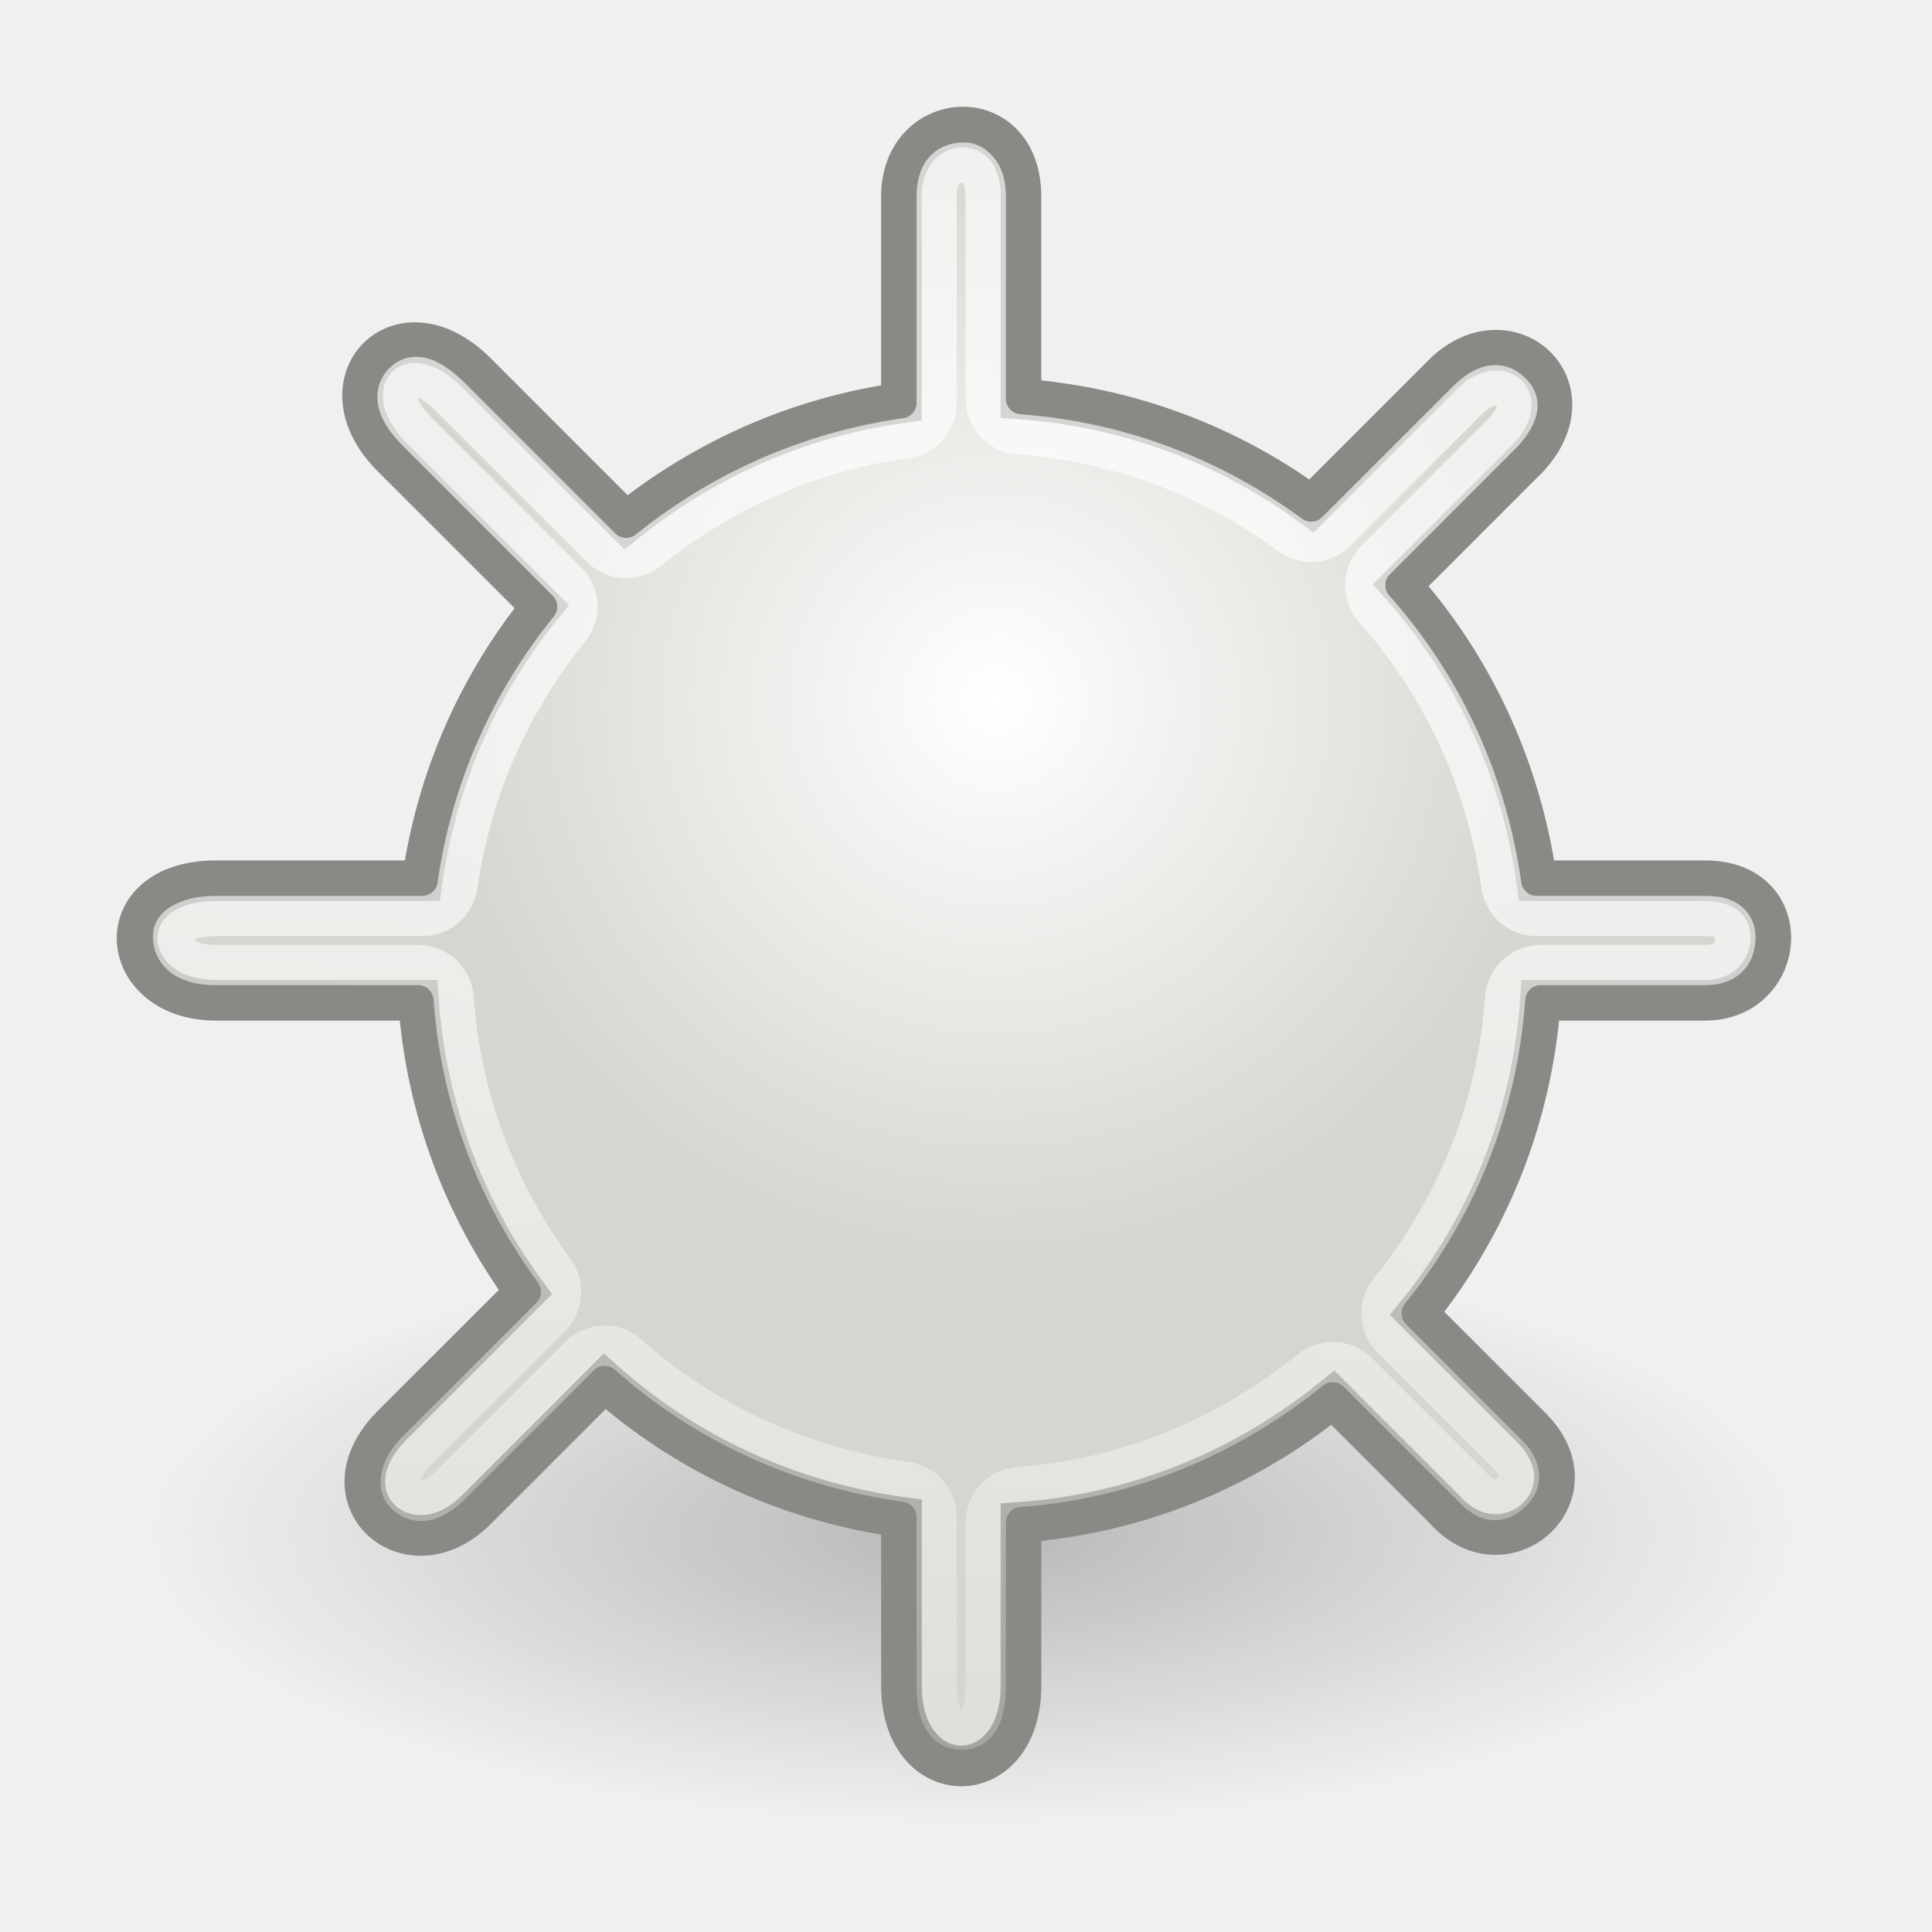
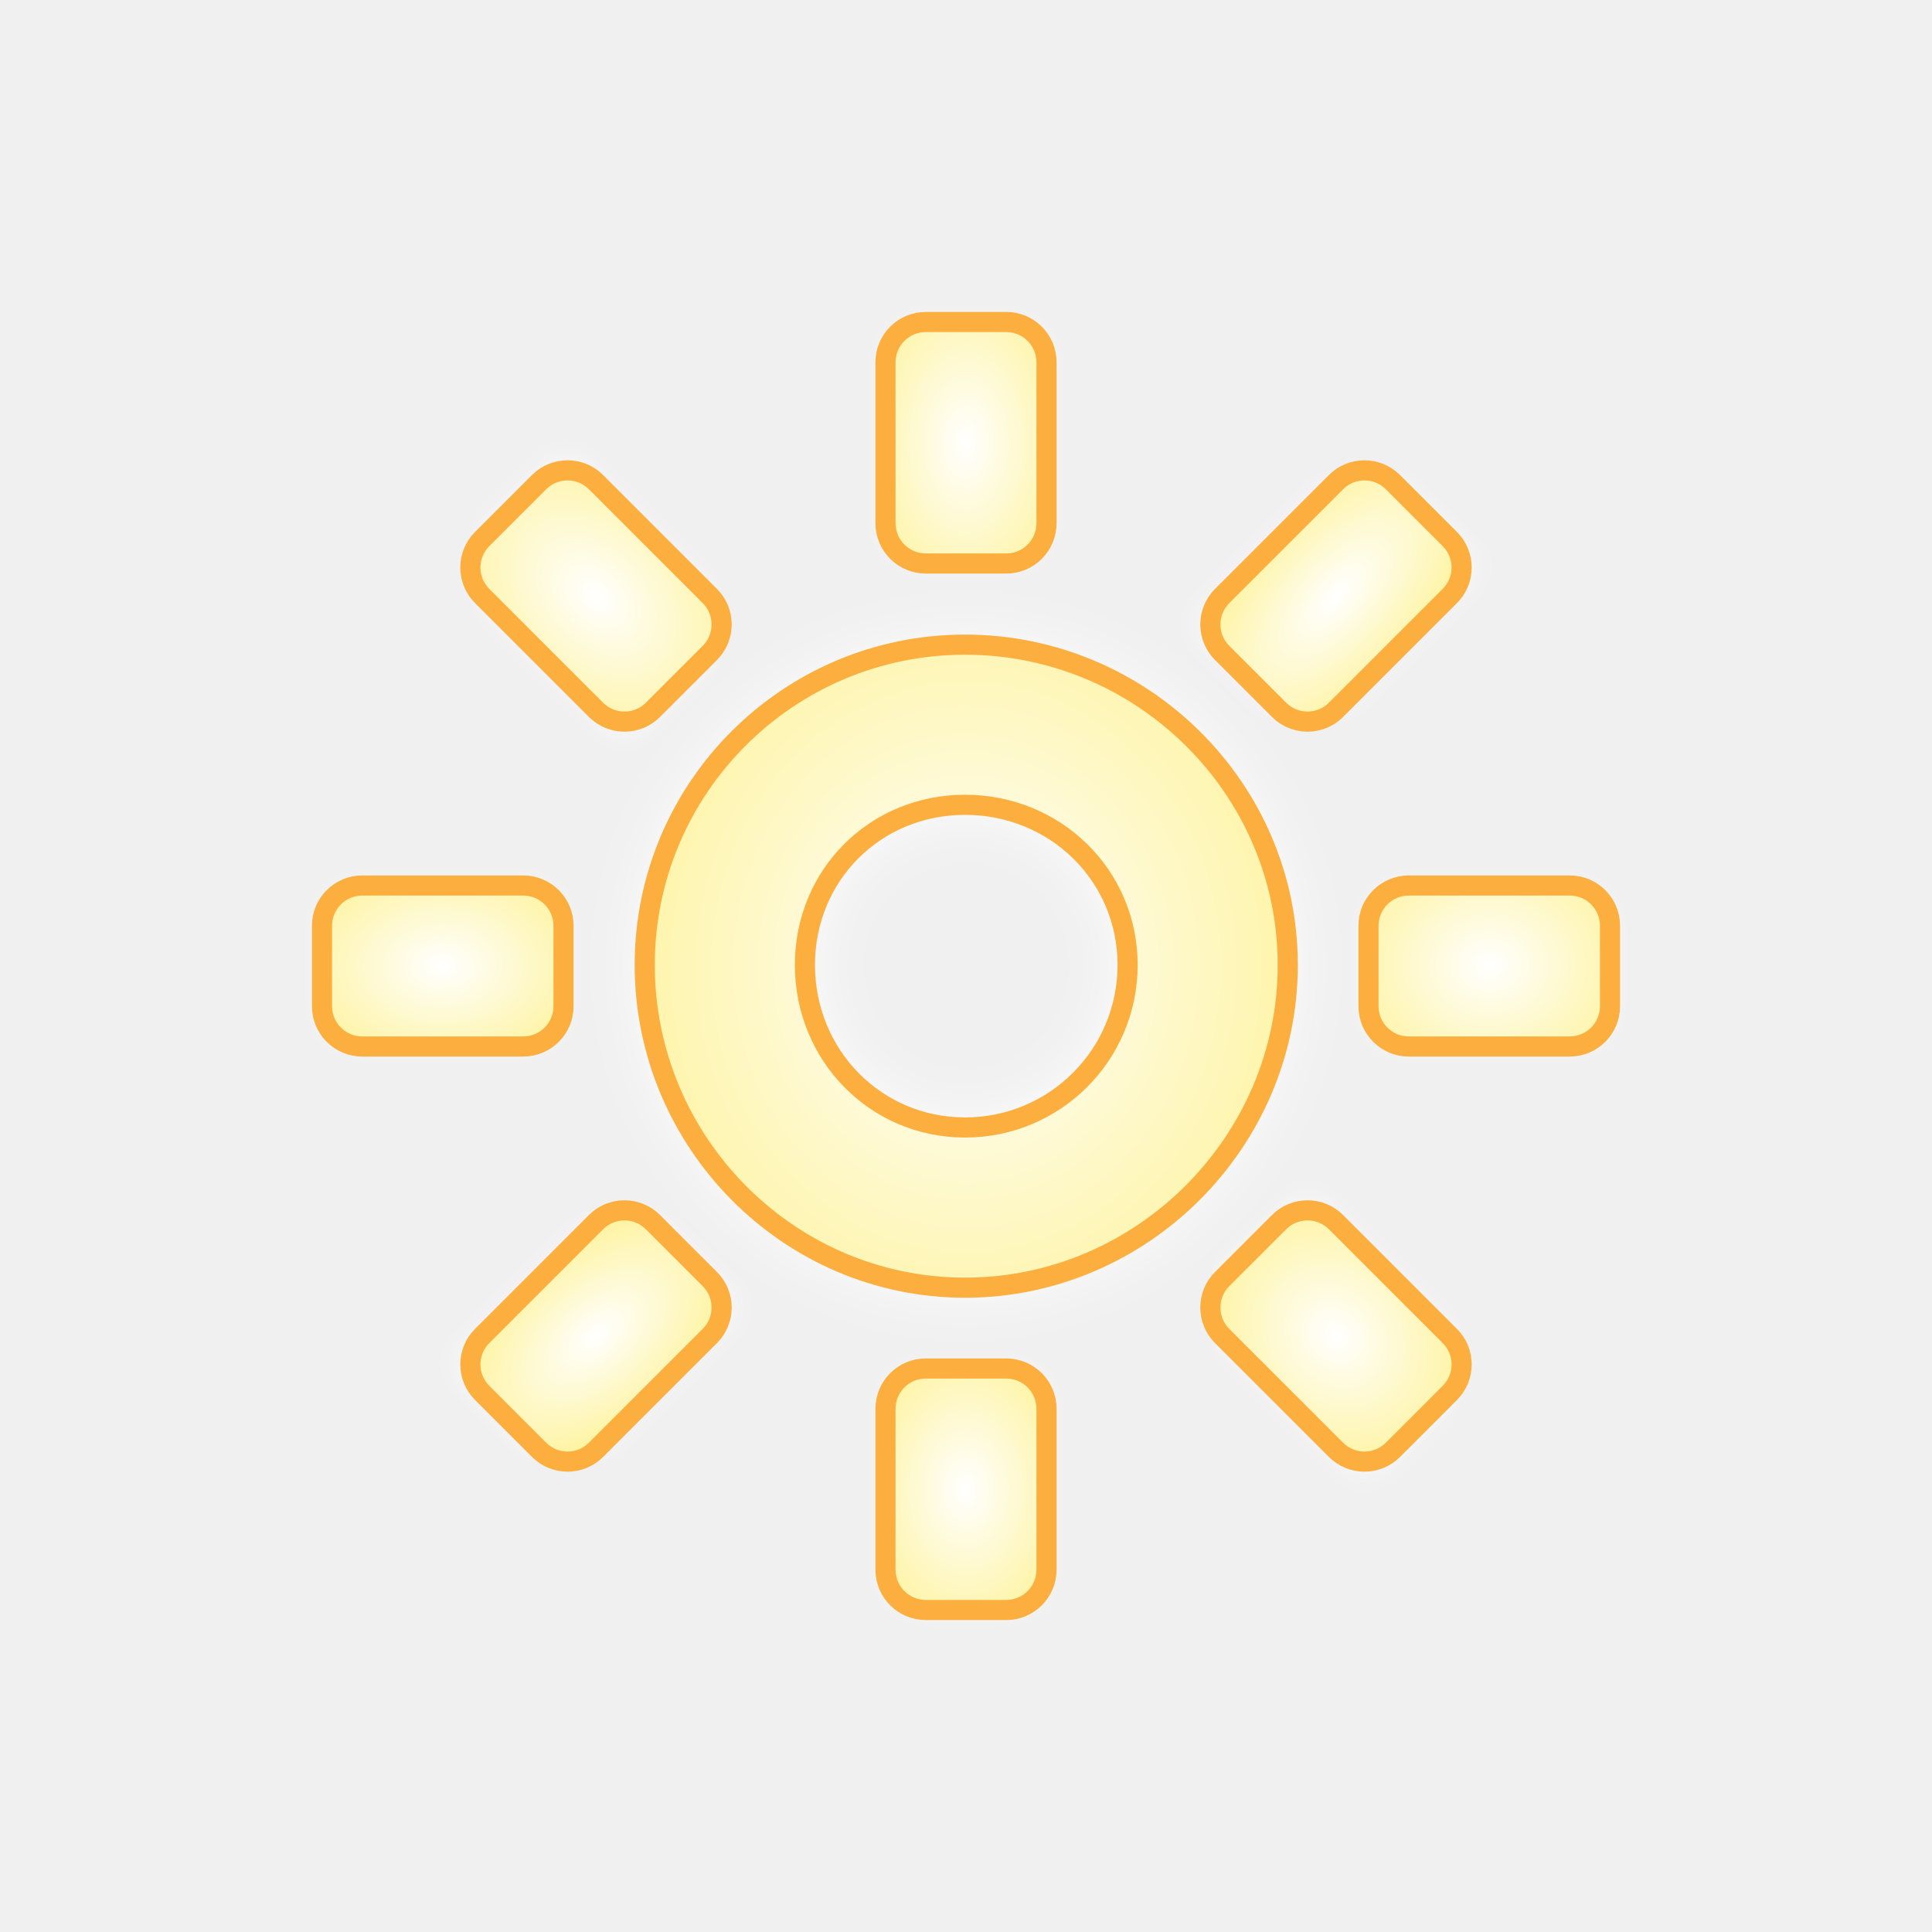
- <svg xmlns="http://www.w3.org/2000/svg" xmlns:xlink="http://www.w3.org/1999/xlink" version="1.0" width="48" height="48" id="svg11300">
-   <defs id="defs3">
-     <linearGradient id="linearGradient5170">
-       <stop id="stop5172" style="stop-color:#000000;stop-opacity:1" offset="0" />
-       <stop id="stop5174" style="stop-color:#000000;stop-opacity:0" offset="1" />
+ <svg xmlns="http://www.w3.org/2000/svg" xmlns:xlink="http://www.w3.org/1999/xlink" width="48" height="48" id="svg4666" version="1.1">
+   <defs id="defs4668">
+     <linearGradient xlink:href="#linearGradient3832" id="linearGradient5872" gradientUnits="userSpaceOnUse" x1="305.5" y1="83.375" x2="305.5" y2="75.624" />
+     <linearGradient id="linearGradient3832">
+       <stop style="stop-color:#babdb6;stop-opacity:1;" offset="0" id="stop3834" />
+       <stop style="stop-color:#babdb6;stop-opacity:0;" offset="1" id="stop3836" />
    </linearGradient>
-     <linearGradient id="linearGradient5160">
-       <stop id="stop5162" style="stop-color:#ffffff;stop-opacity:1" offset="0" />
-       <stop id="stop5164" style="stop-color:#d3d7cf;stop-opacity:1" offset="1" />
+     <clipPath clipPathUnits="userSpaceOnUse" id="clipPath3519">
+       <path id="path3521" d="m 49.053,377.918 c -0.711,0.073 -1.34,0.492 -1.68,1.12 l -14.28,26.383 c -0.172,0.324 -0.255,0.673 -0.249,1.027 1.72e-4,0.011 -3.28e-4,0.021 0,0.031 l 0,2.987 0,0.311 0.062,0 c 0.045,0.26 0.109,0.513 0.249,0.747 0.388,0.649 1.08,1.054 1.836,1.058 l 220.863,0 c 0.765,0.002 1.477,-0.399 1.867,-1.058 0.137,-0.232 0.206,-0.489 0.249,-0.747 0.049,-0.291 0.062,-0.871 0.062,-0.871 l 0,-2.084 c 0,-0.492 -0.035,-0.987 -0.28,-1.431 L 242.911,379.007 c -0.389,-0.68 -1.115,-1.097 -1.898,-1.089 l -191.742,0 c -0.073,-0.004 -0.145,-0.004 -0.218,0 z" style="fill:#000000;fill-opacity:1;stroke:none;display:inline;enable-background:new" />
+     </clipPath>
+     <linearGradient id="linearGradient2740">
+       <stop style="stop-color:#888a85;stop-opacity:1" offset="0" id="stop2742" />
+       <stop style="stop-color:#888a85;stop-opacity:0;" offset="1" id="stop2744" />
    </linearGradient>
-     <linearGradient id="linearGradient5152">
-       <stop id="stop5154" style="stop-color:#ffffff;stop-opacity:1" offset="0" />
-       <stop id="stop5156" style="stop-color:#ffffff;stop-opacity:0" offset="1" />
+     <linearGradient id="linearGradient4532">
+       <stop style="stop-color:#888a85;stop-opacity:1" offset="0" id="stop4534" />
+       <stop style="stop-color:#888a85;stop-opacity:0;" offset="1" id="stop4536" />
    </linearGradient>
-     <linearGradient x1="23.281" y1="21.406" x2="21.781" y2="55.906" id="linearGradient5158" xlink:href="#linearGradient5152" gradientUnits="userSpaceOnUse" />
-     <radialGradient cx="25.906" cy="18.031" r="19.005" fx="25.906" fy="18.031" id="radialGradient5166" xlink:href="#linearGradient5160" gradientUnits="userSpaceOnUse" gradientTransform="matrix(0.73703,0,0,0.73703,6.812572,4.741682)" />
-     <radialGradient cx="25.312" cy="40.75" r="18.062" fx="25.312" fy="40.75" id="radialGradient5176" xlink:href="#linearGradient5170" gradientUnits="userSpaceOnUse" gradientTransform="matrix(1,0,0,0.352941,0,26.36765)" />
+     <linearGradient xlink:href="#linearGradient4783" id="linearGradient5985" gradientUnits="userSpaceOnUse" gradientTransform="translate(-1,-0.4419417)" x1="329.865" y1="75.494" x2="327.39" y2="69.837" />
+     <linearGradient id="linearGradient4783">
+       <stop id="stop4785" offset="0" style="stop-color:#000000;stop-opacity:1" />
+       <stop id="stop4787" offset="1" style="stop-color:#000000;stop-opacity:0;" />
+     </linearGradient>
+     <linearGradient id="linearGradient10619">
+       <stop id="stop10621" offset="0" style="stop-color:#ffffff;stop-opacity:1" />
+       <stop id="stop10623" offset="1" style="stop-color:#fce94f;stop-opacity:1" />
+     </linearGradient>
+     <radialGradient xlink:href="#linearGradient10619" id="radialGradient7039" cx="24.006" cy="1028.366" fx="24.006" fy="1028.366" r="8.238" gradientTransform="matrix(2.06287,-3.9923962e-4,4.464528e-4,2.306821,-25.97475,-1343.88)" gradientUnits="userSpaceOnUse" />
+     <radialGradient xlink:href="#linearGradient10619" id="radialGradient7041" cx="-731.132" cy="-710.191" fx="-731.132" fy="-710.191" r="3.25" gradientTransform="matrix(2.527238,-4.5937031e-5,3.168342e-5,1.742746,1116.636,527.4584)" gradientUnits="userSpaceOnUse" />
+     <radialGradient xlink:href="#linearGradient10619" id="radialGradient7043" cx="-757.132" cy="-710.191" fx="-757.132" fy="-710.191" r="3.25" gradientTransform="matrix(2.041676,0.2175016,-0.1845874,1.732712,657.5944,685.0432)" gradientUnits="userSpaceOnUse" />
+     <radialGradient xlink:href="#linearGradient10619" id="radialGradient7045" cx="-1015.362" cy="24" fx="-1015.362" fy="24" r="3.25" gradientTransform="matrix(2.461628,4.5313132e-6,-2.8321706e-6,1.538575,1484.082,-12.92124)" gradientUnits="userSpaceOnUse" />
+     <radialGradient xlink:href="#linearGradient10619" id="radialGradient7047" cx="-1041.362" cy="24" fx="-1041.362" fy="24" r="3.25" gradientTransform="matrix(2.153671,4.5853785e-6,-3.2753784e-6,1.538386,1201.389,-12.91652)" gradientUnits="userSpaceOnUse" />
+     <radialGradient xlink:href="#linearGradient10619" id="radialGradient7049" cx="-697.191" cy="744.132" fx="-697.191" fy="744.132" r="3.25" gradientTransform="matrix(2.747753,-0.1763982,0.08380992,1.305506,1156.152,-350.3199)" gradientUnits="userSpaceOnUse" />
+     <radialGradient xlink:href="#linearGradient10619" id="radialGradient7051" cx="-723.191" cy="744.132" fx="-723.191" fy="744.132" r="3.25" gradientTransform="matrix(2.254563,0.1444154,-0.08361373,1.305349,969.5081,-122.7799)" gradientUnits="userSpaceOnUse" />
+     <radialGradient xlink:href="#linearGradient10619" id="radialGradient7053" cx="37" cy="1028.362" fx="37" fy="1028.362" r="3.25" gradientTransform="matrix(2.153918,-5.4637405e-5,4.6833294e-5,1.846264,-42.74337,-870.2642)" gradientUnits="userSpaceOnUse" />
+     <radialGradient xlink:href="#linearGradient10619" id="radialGradient7055" cx="11" cy="1028.362" fx="11" fy="1028.362" r="3.25" gradientTransform="matrix(2.153651,-9.8911971e-5,7.0653236e-5,1.538362,-12.76306,-553.6302)" gradientUnits="userSpaceOnUse" />
+     <filter id="filter7396" x="-0.24" width="1.481" y="-0.24" height="1.481">
+       <feGaussianBlur stdDeviation="1.6" id="feGaussianBlur7398" />
+     </filter>
+     <filter id="filter7400" x="-0.12" width="1.24" y="-0.12" height="1.24">
+       <feGaussianBlur stdDeviation="0.312" id="feGaussianBlur7402" />
+     </filter>
+     <filter id="filter7404" x="-0.15" width="1.3" y="-0.1" height="1.2">
+       <feGaussianBlur stdDeviation="0.25" id="feGaussianBlur7406" />
+     </filter>
+     <filter id="filter7410" x="-0.15" width="1.3" y="-0.1" height="1.2">
+       <feGaussianBlur stdDeviation="0.25" id="feGaussianBlur7412" />
+     </filter>
+     <filter id="filter7418" x="-0.12" width="1.24" y="-0.12" height="1.24">
+       <feGaussianBlur stdDeviation="0.312" id="feGaussianBlur7420" />
+     </filter>
+     <filter id="filter7422" x="-0.1" width="1.2" y="-0.15" height="1.3">
+       <feGaussianBlur stdDeviation="0.25" id="feGaussianBlur7424" />
+     </filter>
+     <filter id="filter7430" x="-0.12" width="1.24" y="-0.12" height="1.24">
+       <feGaussianBlur stdDeviation="0.312" id="feGaussianBlur7432" />
+     </filter>
+     <filter id="filter7438" x="-0.15" width="1.3" y="-0.1" height="1.2">
+       <feGaussianBlur stdDeviation="0.25" id="feGaussianBlur7440" />
+     </filter>
+     <filter id="filter7446" x="-0.12" width="1.24" y="-0.12" height="1.24">
+       <feGaussianBlur stdDeviation="0.312" id="feGaussianBlur7448" />
+     </filter>
+     <filter id="filter7454" x="-0.1" width="1.2" y="-0.15" height="1.3">
+       <feGaussianBlur stdDeviation="0.25" id="feGaussianBlur7456" />
+     </filter>
+     <filter id="filter7460" x="-0.12" width="1.24" y="-0.12" height="1.24">
+       <feGaussianBlur stdDeviation="0.799" id="feGaussianBlur7462" />
+     </filter>
  </defs>
-   <g transform="translate(-1.166023,-0.6486486)" id="layer1">
-     <path d="m 43.375,40.75 c 0,3.521 -8.087,6.375 -18.062,6.375 -9.976,0 -18.062,-2.854 -18.062,-6.375 0,-3.521 8.087,-6.375 18.062,-6.375 9.976,0 18.062,2.854 18.062,6.375 z" transform="matrix(1.138408,0,0,1.138408,-3.50346,-7.640138)" id="path5168" style="opacity:0.236;fill:url(#radialGradient5176);fill-opacity:1;fill-rule:evenodd;stroke:none;stroke-width:1;marker:none;visibility:visible;display:inline;overflow:visible" />
-     <path d="m 23.562,5.531 0,5.125 c -2.569,0.357 -4.916,1.418 -6.844,2.969 L 13,9.906 C 11.095,8.001 9.046,10.14 10.906,12 l 3.719,3.719 c -1.558,1.918 -2.604,4.251 -2.969,6.812 l -5.125,0 c -2.746,0 -2.476,2.969 0,2.969 l 5.031,0 c 0.193,2.706 1.141,5.184 2.656,7.25 l -3.312,3.312 C 9.094,37.875 11.318,39.838 13,38.156 l 3.188,-3.188 c 2.017,1.797 4.568,2.988 7.375,3.375 l 0,4.188 c 0,2.653 2.969,2.658 2.969,0 l 0,-4.062 c 2.929,-0.213 5.597,-1.352 7.75,-3.094 l 2.781,2.781 c 1.503,1.679 3.862,-0.414 2.094,-2.094 L 36.375,33.281 C 38.125,31.116 39.229,28.443 39.438,25.5 l 4.094,0 c 2.035,0 2.305,-2.969 0,-2.969 l -4.188,0 c -0.392,-2.795 -1.585,-5.334 -3.375,-7.344 L 39.156,12 C 40.747,10.232 38.653,8.404 37.062,9.906 L 33.75,13.219 C 31.691,11.709 29.225,10.761 26.531,10.562 l 0,-5.031 c 0,-2.388 -2.969,-2.21 -2.969,0 z" id="path4263" style="fill:url(#radialGradient5166);fill-opacity:1;fill-rule:evenodd;stroke:#888a85;stroke-width:1.01;stroke-linecap:butt;stroke-linejoin:miter;stroke-miterlimit:4;stroke-opacity:1;stroke-dasharray:none;stroke-dashoffset:0;marker:none;visibility:visible;display:inline;overflow:visible" />
-     <path d="m 25.094,4.688 c -0.291,0.009 -0.656,0.143 -0.656,0.844 l 0,5.125 c 6.13e-4,0.437 -0.318,0.809 -0.75,0.875 -2.405,0.335 -4.599,1.326 -6.406,2.781 -0.353,0.288 -0.867,0.261 -1.188,-0.062 L 12.375,10.531 c -0.724,-0.724 -1.04,-0.525 -1.188,-0.375 -0.147,0.15 -0.352,0.523 0.344,1.219 L 15.25,15.094 c 0.324,0.321 0.351,0.835 0.062,1.188 -1.459,1.797 -2.44,3.973 -2.781,6.375 -0.066,0.432 -0.438,0.751 -0.875,0.75 l -5.125,0 c -0.527,0 -0.809,0.139 -0.938,0.25 -0.128,0.111 -0.13,0.2 -0.125,0.312 0.01,0.226 0.177,0.656 1.062,0.656 l 5.031,0 c 0.458,0.003 0.838,0.356 0.875,0.812 0.181,2.539 1.08,4.845 2.5,6.781 0.261,0.355 0.221,0.848 -0.094,1.156 l -3.312,3.312 c -0.333,0.333 -0.399,0.591 -0.406,0.75 -0.008,0.159 0.034,0.258 0.125,0.344 0.182,0.171 0.544,0.331 1.125,-0.25 l 3.188,-3.188 c 0.333,-0.334 0.869,-0.347 1.219,-0.031 1.886,1.68 4.271,2.793 6.906,3.156 0.432,0.066 0.751,0.438 0.75,0.875 l 0,4.188 c 0,0.997 0.41,1.094 0.625,1.094 0.215,1.6e-4 0.594,-0.094 0.594,-1.094 l 0,-4.062 c 0.003,-0.458 0.356,-0.838 0.812,-0.875 2.741,-0.2 5.228,-1.27 7.25,-2.906 0.353,-0.288 0.867,-0.261 1.188,0.062 l 2.781,2.781 c 0.011,0.01 0.021,0.021 0.031,0.031 0.476,0.532 0.773,0.37 1,0.156 0.114,-0.107 0.189,-0.229 0.188,-0.375 -0.001,-0.146 -0.039,-0.336 -0.344,-0.625 -0.011,-0.01 -0.021,-0.021 -0.031,-0.031 L 35.75,33.906 c -0.324,-0.321 -0.351,-0.835 -0.062,-1.188 1.641,-2.03 2.679,-4.52 2.875,-7.281 0.037,-0.457 0.417,-0.809 0.875,-0.812 l 4.094,0 c 0.588,0 0.736,-0.343 0.75,-0.656 0.007,-0.156 -0.039,-0.285 -0.125,-0.375 -0.086,-0.09 -0.239,-0.188 -0.625,-0.188 l -4.188,0 c -0.437,6.13e-4 -0.809,-0.318 -0.875,-0.75 -0.368,-2.624 -1.482,-4.995 -3.156,-6.875 -0.316,-0.35 -0.302,-0.886 0.031,-1.219 L 38.5,11.406 c 0.015,-0.017 0.017,-0.015 0.031,-0.031 0.511,-0.591 0.333,-0.835 0.156,-1 -0.181,-0.17 -0.507,-0.308 -1.031,0.188 L 34.375,13.844 c -0.308,0.315 -0.801,0.355 -1.156,0.094 -1.93,-1.415 -4.222,-2.314 -6.75,-2.5 -0.457,-0.037 -0.809,-0.417 -0.812,-0.875 l 0,-5.031 c 0,-0.418 -0.124,-0.589 -0.219,-0.688 -0.095,-0.098 -0.198,-0.161 -0.344,-0.156 z" id="path5150" style="opacity:0.646;fill:none;stroke:url(#linearGradient5158);stroke-width:1;stroke-linecap:butt;stroke-linejoin:miter;stroke-miterlimit:4;stroke-opacity:1;stroke-dasharray:none;stroke-dashoffset:0;marker:none;visibility:visible;display:inline;overflow:visible" />
+   <g id="layer1" transform="translate(0,-1004.362)">
+     <rect y="1026.362" x="8" width="6" style="color:#bebebe;fill:#ffffff;fill-opacity:1;fill-rule:nonzero;stroke:none;stroke-width:0.5;marker:none;visibility:visible;display:inline;overflow:visible;enable-background:new;stroke-miterlimit:4;stroke-dasharray:none;stroke-opacity:1;filter:url(#filter7454)" ry="1" rx="1" id="rect7310" height="4" />
+     <rect height="4" id="rect4906-43-6" rx="1" ry="1" style="color:#bebebe;fill:url(#radialGradient7055);fill-opacity:1;fill-rule:nonzero;stroke:#fcaf3e;stroke-width:0.5;marker:none;visibility:visible;display:inline;overflow:visible;enable-background:new;stroke-miterlimit:4;stroke-dasharray:none;stroke-opacity:1" width="6" x="8" y="1026.362" />
+     <rect y="1026.362" x="34" width="6" style="color:#bebebe;fill:#ffffff;fill-opacity:1;fill-rule:nonzero;stroke:none;stroke-width:0.5;marker:none;visibility:visible;display:inline;overflow:visible;enable-background:new;stroke-miterlimit:4;stroke-dasharray:none;stroke-opacity:1;filter:url(#filter7422)" ry="1" rx="1" id="rect7312" height="4" />
+     <rect height="4" id="rect4906-4-6-6" rx="1" ry="1" style="color:#bebebe;fill:url(#radialGradient7053);fill-opacity:1;fill-rule:nonzero;stroke:#fcaf3e;stroke-width:0.5;marker:none;visibility:visible;display:inline;overflow:visible;enable-background:new;stroke-miterlimit:4;stroke-dasharray:none;stroke-opacity:1" width="6" x="34" y="1026.362" />
+     <rect y="742.132" x="-726.191" width="6" transform="matrix(0.7071068,-0.7071068,0.7071068,0.7071068,0,0)" style="color:#bebebe;fill:#ffffff;fill-opacity:1;fill-rule:nonzero;stroke:none;stroke-width:0.5;marker:none;visibility:visible;display:inline;overflow:visible;enable-background:new;stroke-miterlimit:4;stroke-dasharray:none;stroke-opacity:1;filter:url(#filter7446)" ry="1" rx="1" id="rect7314" height="4" />
+     <rect height="4" id="rect8386" rx="1" ry="1" style="color:#bebebe;fill:url(#radialGradient7051);fill-opacity:1;fill-rule:nonzero;stroke:#fcaf3e;stroke-width:0.5;marker:none;visibility:visible;display:inline;overflow:visible;enable-background:new;stroke-miterlimit:4;stroke-dasharray:none;stroke-opacity:1" transform="matrix(0.7071068,-0.7071068,0.7071068,0.7071068,0,0)" width="6" x="-726.191" y="742.132" />
+     <rect y="742.132" x="-700.191" width="6" transform="matrix(0.7071068,-0.7071068,0.7071068,0.7071068,0,0)" style="color:#bebebe;fill:#ffffff;fill-opacity:1;fill-rule:nonzero;stroke:none;stroke-width:0.5;marker:none;visibility:visible;display:inline;overflow:visible;enable-background:new;stroke-miterlimit:4;stroke-dasharray:none;stroke-opacity:1;filter:url(#filter7418)" ry="1" rx="1" id="rect7316" height="4" />
+     <rect height="4" id="rect8388" rx="1" ry="1" style="color:#bebebe;fill:url(#radialGradient7049);fill-opacity:1;fill-rule:nonzero;stroke:#fcaf3e;stroke-width:0.5;marker:none;visibility:visible;display:inline;overflow:visible;enable-background:new;stroke-miterlimit:4;stroke-dasharray:none;stroke-opacity:1" transform="matrix(0.7071068,-0.7071068,0.7071068,0.7071068,0,0)" width="6" x="-700.191" y="742.132" />
+     <rect y="22" x="-1044.362" width="6" transform="matrix(0,-1,1,0,0,0)" style="color:#bebebe;fill:#ffffff;fill-opacity:1;fill-rule:nonzero;stroke:none;stroke-width:0.5;marker:none;visibility:visible;display:inline;overflow:visible;enable-background:new;stroke-miterlimit:4;stroke-dasharray:none;stroke-opacity:1;filter:url(#filter7438)" ry="1" rx="1" id="rect7318" height="4" />
+     <rect height="4" id="rect8390" rx="1" ry="1" style="color:#bebebe;fill:url(#radialGradient7047);fill-opacity:1;fill-rule:nonzero;stroke:#fcaf3e;stroke-width:0.5;marker:none;visibility:visible;display:inline;overflow:visible;enable-background:new;stroke-miterlimit:4;stroke-dasharray:none;stroke-opacity:1" transform="matrix(0,-1,1,0,0,0)" width="6" x="-1044.362" y="22" />
+     <rect y="22" x="-1018.362" width="6" transform="matrix(0,-1,1,0,0,0)" style="color:#bebebe;fill:#ffffff;fill-opacity:1;fill-rule:nonzero;stroke:none;stroke-width:0.5;marker:none;visibility:visible;display:inline;overflow:visible;enable-background:new;stroke-miterlimit:4;stroke-dasharray:none;stroke-opacity:1;filter:url(#filter7410)" ry="1" rx="1" id="rect7408" height="4" />
+     <rect height="4" id="rect8392" rx="1" ry="1" style="color:#bebebe;fill:url(#radialGradient7045);fill-opacity:1;fill-rule:nonzero;stroke:#fcaf3e;stroke-width:0.5;marker:none;visibility:visible;display:inline;overflow:visible;enable-background:new;stroke-miterlimit:4;stroke-dasharray:none;stroke-opacity:1" transform="matrix(0,-1,1,0,0,0)" width="6" x="-1018.362" y="22" />
+     <path style="font-size:medium;font-style:normal;font-variant:normal;font-weight:normal;font-stretch:normal;text-indent:0;text-align:start;text-decoration:none;line-height:normal;letter-spacing:normal;word-spacing:normal;text-transform:none;direction:ltr;block-progression:tb;writing-mode:lr-tb;text-anchor:start;baseline-shift:baseline;color:#000000;fill:#ffffff;fill-opacity:1;stroke:none;stroke-width:0.5;marker:none;visibility:visible;display:inline;overflow:visible;enable-background:accumulate;font-family:Sans;-inkscape-font-specification:Sans;stroke-miterlimit:4;stroke-dasharray:none;stroke-opacity:1;filter:url(#filter7460)" id="path7458" d="m 23.977,1020.378 c -4.395,0 -7.959,3.564 -7.959,7.959 0,4.395 3.564,8.017 7.959,8.017 4.395,0 8.017,-3.623 8.017,-8.017 0,-4.395 -3.623,-7.959 -8.017,-7.959 z m 0,3.979 c 2.233,0 4.038,1.746 4.038,3.979 0,2.233 -1.805,4.038 -4.038,4.038 -2.233,0 -3.979,-1.805 -3.979,-4.038 0,-2.233 1.746,-3.979 3.979,-3.979 z" />
+     <rect y="-712.191" x="-760.132" width="6" transform="matrix(-0.7071068,-0.7071068,0.7071068,-0.7071068,0,0)" style="color:#bebebe;fill:#ffffff;fill-opacity:1;fill-rule:nonzero;stroke:none;stroke-width:0.5;marker:none;visibility:visible;display:inline;overflow:visible;enable-background:new;stroke-miterlimit:4;stroke-dasharray:none;stroke-opacity:1;filter:url(#filter7430)" ry="1" rx="1" id="rect7322" height="4" />
+     <rect height="4" id="rect8394" rx="1" ry="1" style="color:#bebebe;fill:url(#radialGradient7043);fill-opacity:1;fill-rule:nonzero;stroke:#fcaf3e;stroke-width:0.5;marker:none;visibility:visible;display:inline;overflow:visible;enable-background:new;stroke-miterlimit:4;stroke-dasharray:none;stroke-opacity:1" transform="matrix(-0.7071068,-0.7071068,0.7071068,-0.7071068,0,0)" width="6" x="-760.132" y="-712.191" />
+     <rect y="-712.191" x="-734.132" width="6" transform="matrix(-0.7071068,-0.7071068,0.7071068,-0.7071068,0,0)" style="color:#bebebe;fill:#ffffff;fill-opacity:1;fill-rule:nonzero;stroke:none;stroke-width:0.5;marker:none;visibility:visible;display:inline;overflow:visible;enable-background:new;stroke-miterlimit:4;stroke-dasharray:none;stroke-opacity:1;filter:url(#filter7400)" ry="1" rx="1" id="rect7324" height="4" />
+     <rect height="4" id="rect8396" rx="1" ry="1" style="color:#bebebe;fill:url(#radialGradient7041);fill-opacity:1;fill-rule:nonzero;stroke:#fcaf3e;stroke-width:0.5;marker:none;visibility:visible;display:inline;overflow:visible;enable-background:new;stroke-miterlimit:4;stroke-dasharray:none;stroke-opacity:1" transform="matrix(-0.7071068,-0.7071068,0.7071068,-0.7071068,0,0)" width="6" x="-734.132" y="-712.191" />
+     <path d="m 23.977,1020.378 c -4.395,0 -7.959,3.564 -7.959,7.959 0,4.395 3.564,8.017 7.959,8.017 4.395,0 8.017,-3.623 8.017,-8.017 0,-4.395 -3.623,-7.959 -8.017,-7.959 z m 0,3.979 c 2.233,0 4.038,1.746 4.038,3.979 0,2.233 -1.805,4.038 -4.038,4.038 -2.233,0 -3.979,-1.805 -3.979,-4.038 0,-2.233 1.746,-3.979 3.979,-3.979 z" id="path32729" style="font-size:medium;font-style:normal;font-variant:normal;font-weight:normal;font-stretch:normal;text-indent:0;text-align:start;text-decoration:none;line-height:normal;letter-spacing:normal;word-spacing:normal;text-transform:none;direction:ltr;block-progression:tb;writing-mode:lr-tb;text-anchor:start;baseline-shift:baseline;color:#000000;fill:url(#radialGradient7039);fill-opacity:1;stroke:#fcaf3e;stroke-width:0.5;marker:none;visibility:visible;display:inline;overflow:visible;enable-background:accumulate;font-family:Sans;-inkscape-font-specification:Sans;stroke-miterlimit:4;stroke-dasharray:none;stroke-opacity:1" />
  </g>
</svg>
